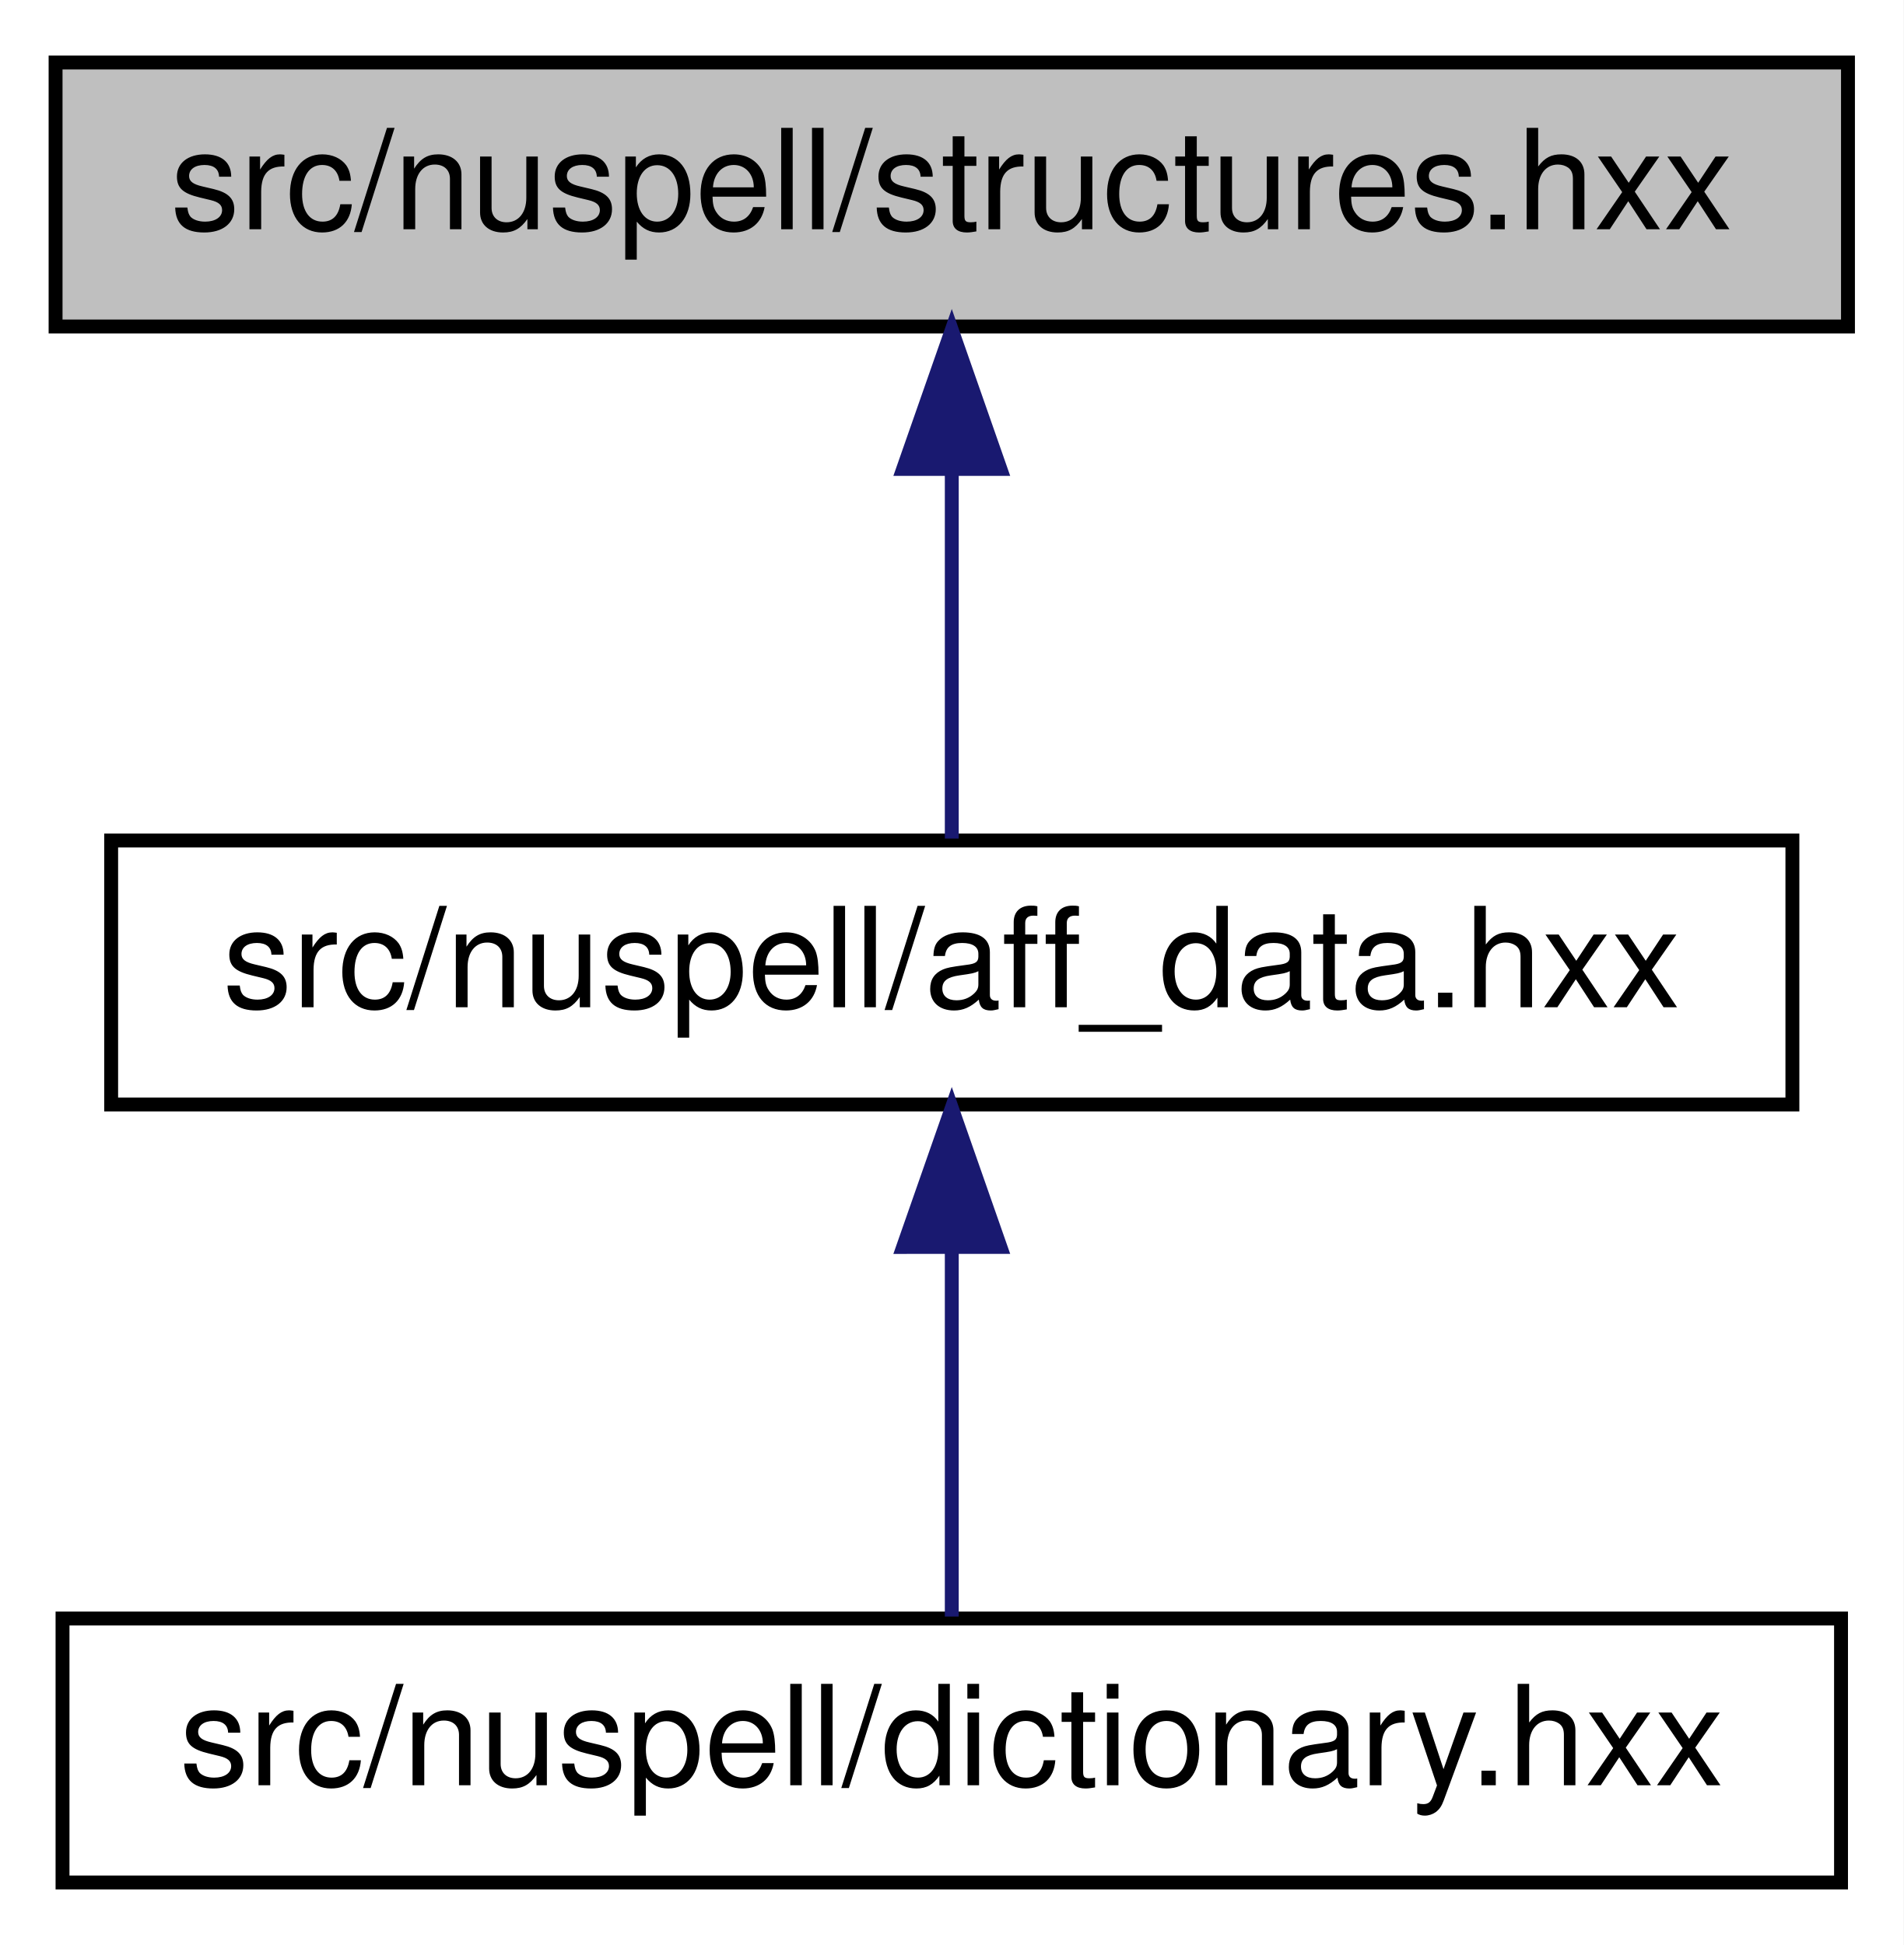
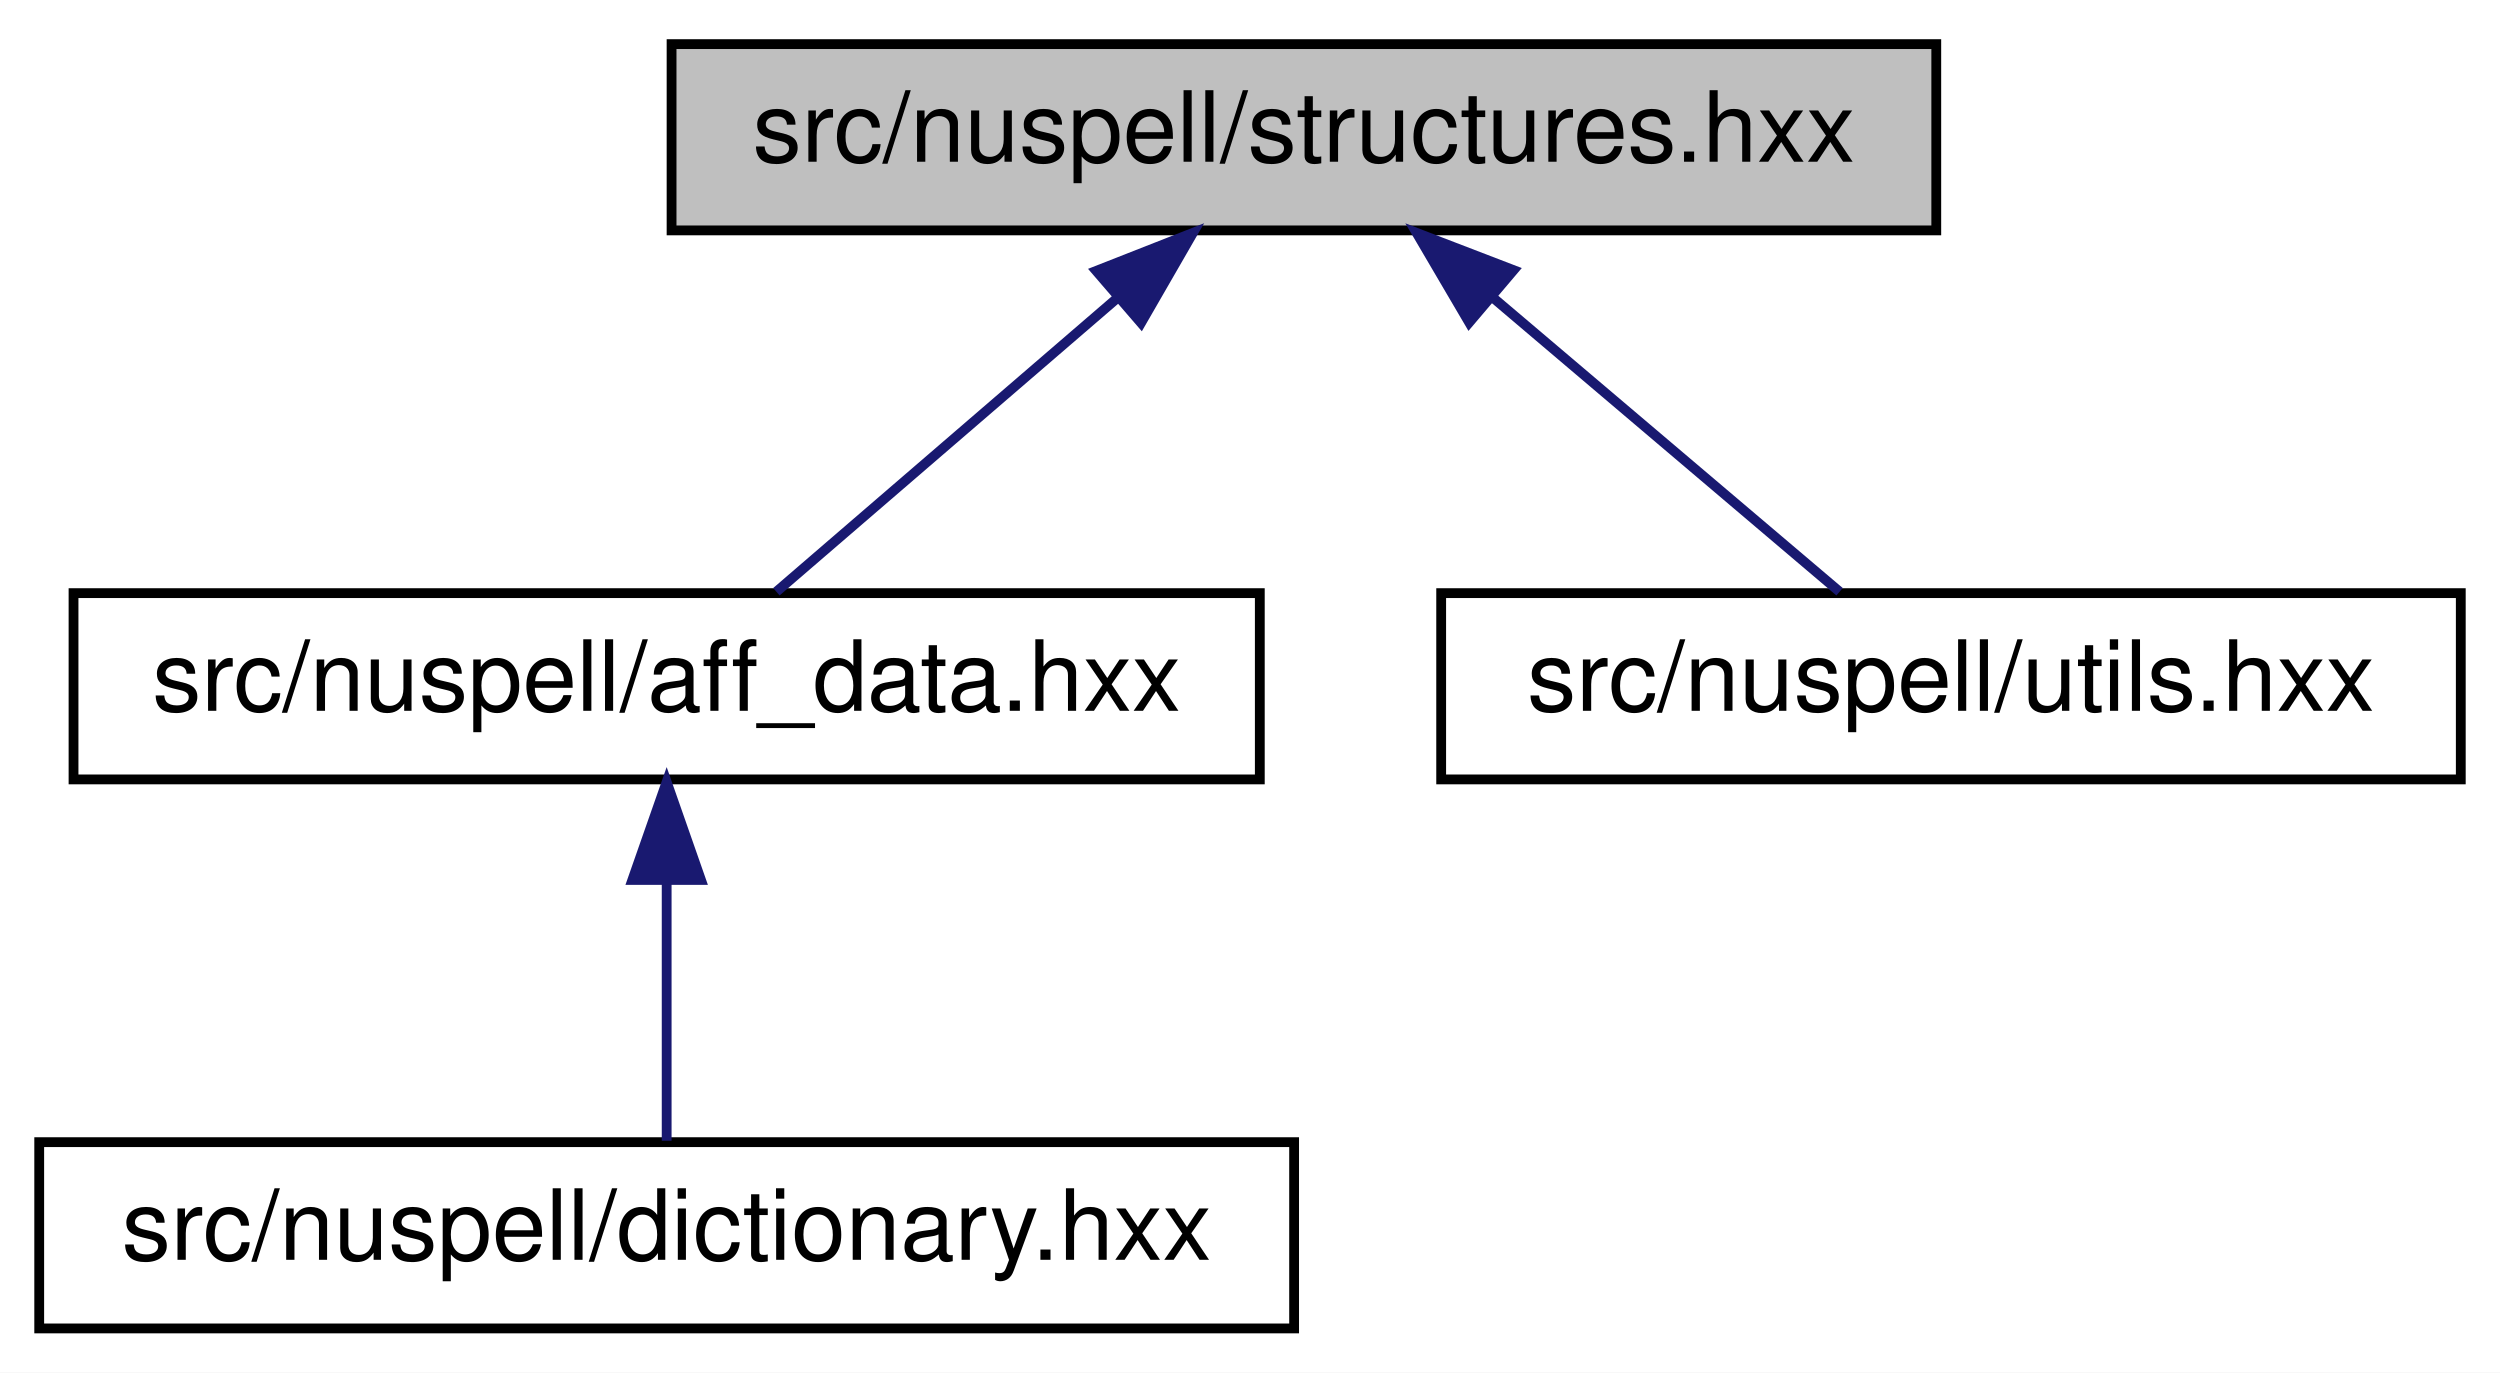
- <svg xmlns="http://www.w3.org/2000/svg" xmlns:xlink="http://www.w3.org/1999/xlink" width="137pt" height="140pt" viewBox="0.00 0.00 137.00 140.00">
+ <svg xmlns="http://www.w3.org/2000/svg" xmlns:xlink="http://www.w3.org/1999/xlink" width="255pt" height="140pt" viewBox="0.00 0.00 255.00 140.00">
  <g id="graph0" class="graph" transform="scale(1 1) rotate(0) translate(4 136)">
-     <polygon fill="#ffffff" stroke="transparent" points="-4,4 -4,-136 133,-136 133,4 -4,4" />
+     <polygon fill="#ffffff" stroke="transparent" points="-4,4 -4,-136 251,-136 251,4 -4,4" />
    <g id="node1" class="node">
-       <polygon fill="#bfbfbf" stroke="#000000" points="0,-112.5 0,-131.5 129,-131.5 129,-112.5 0,-112.5" />
-       <text text-anchor="middle" x="64.5" y="-119.5" font-family="Helvetica,sans-Serif" font-size="10.00" fill="#000000">src/nuspell/structures.hxx</text>
+       <polygon fill="#bfbfbf" stroke="#000000" points="64.5,-112.5 64.5,-131.5 193.5,-131.5 193.5,-112.5 64.5,-112.5" />
+       <text text-anchor="middle" x="129" y="-119.5" font-family="Helvetica,sans-Serif" font-size="10.00" fill="#000000">src/nuspell/structures.hxx</text>
    </g>
    <g id="node2" class="node">
      <g id="a_node2">
        <a xlink:href="aff__data_8hxx.html" target="_top" xlink:title="Affixing data structures, private header. ">
-           <polygon fill="#ffffff" stroke="#000000" points="4,-56.5 4,-75.5 125,-75.5 125,-56.5 4,-56.5" />
-           <text text-anchor="middle" x="64.5" y="-63.5" font-family="Helvetica,sans-Serif" font-size="10.00" fill="#000000">src/nuspell/aff_data.hxx</text>
+           <polygon fill="#ffffff" stroke="#000000" points="3.5,-56.5 3.5,-75.5 124.5,-75.5 124.5,-56.5 3.5,-56.5" />
+           <text text-anchor="middle" x="64" y="-63.5" font-family="Helvetica,sans-Serif" font-size="10.00" fill="#000000">src/nuspell/aff_data.hxx</text>
        </a>
      </g>
    </g>
    <g id="edge1" class="edge">
-       <path fill="none" stroke="#191970" d="M64.5,-102.157C64.5,-93.155 64.5,-82.92 64.5,-75.643" />
-       <polygon fill="#191970" stroke="#191970" points="61,-102.246 64.5,-112.246 68,-102.246 61,-102.246" />
+       <path fill="none" stroke="#191970" d="M110.016,-105.645C98.712,-95.906 84.753,-83.879 75.192,-75.643" />
+       <polygon fill="#191970" stroke="#191970" points="107.817,-108.37 117.678,-112.246 112.386,-103.067 107.817,-108.37" />
+     </g>
+     <g id="node4" class="node">
+       <g id="a_node4">
+         <a xlink:href="utils_8hxx.html" target="_top" xlink:title="Utilities for strings, private header. ">
+           <polygon fill="#ffffff" stroke="#000000" points="143,-56.5 143,-75.5 247,-75.5 247,-56.5 143,-56.5" />
+           <text text-anchor="middle" x="195" y="-63.5" font-family="Helvetica,sans-Serif" font-size="10.00" fill="#000000">src/nuspell/utils.hxx</text>
+         </a>
+       </g>
+     </g>
+     <g id="edge3" class="edge">
+       <path fill="none" stroke="#191970" d="M148.275,-105.645C159.754,-95.906 173.928,-83.879 183.635,-75.643" />
+       <polygon fill="#191970" stroke="#191970" points="145.857,-103.107 140.496,-112.246 150.386,-108.445 145.857,-103.107" />
    </g>
    <g id="node3" class="node">
      <g id="a_node3">
        <a xlink:href="dictionary_8hxx.html" target="_top" xlink:title="Dictionary spelling, PUBLIC HEADER. ">
-           <polygon fill="#ffffff" stroke="#000000" points=".5,-.5 .5,-19.5 128.5,-19.5 128.5,-.5 .5,-.5" />
-           <text text-anchor="middle" x="64.5" y="-7.5" font-family="Helvetica,sans-Serif" font-size="10.00" fill="#000000">src/nuspell/dictionary.hxx</text>
+           <polygon fill="#ffffff" stroke="#000000" points="0,-.5 0,-19.5 128,-19.5 128,-.5 0,-.5" />
+           <text text-anchor="middle" x="64" y="-7.5" font-family="Helvetica,sans-Serif" font-size="10.00" fill="#000000">src/nuspell/dictionary.hxx</text>
        </a>
      </g>
    </g>
    <g id="edge2" class="edge">
-       <path fill="none" stroke="#191970" d="M64.5,-46.157C64.5,-37.155 64.5,-26.92 64.5,-19.643" />
-       <polygon fill="#191970" stroke="#191970" points="61,-46.245 64.5,-56.245 68,-46.246 61,-46.245" />
+       <path fill="none" stroke="#191970" d="M64,-46.157C64,-37.155 64,-26.92 64,-19.643" />
+       <polygon fill="#191970" stroke="#191970" points="60.5,-46.245 64,-56.245 67.5,-46.246 60.5,-46.245" />
    </g>
  </g>
</svg>
